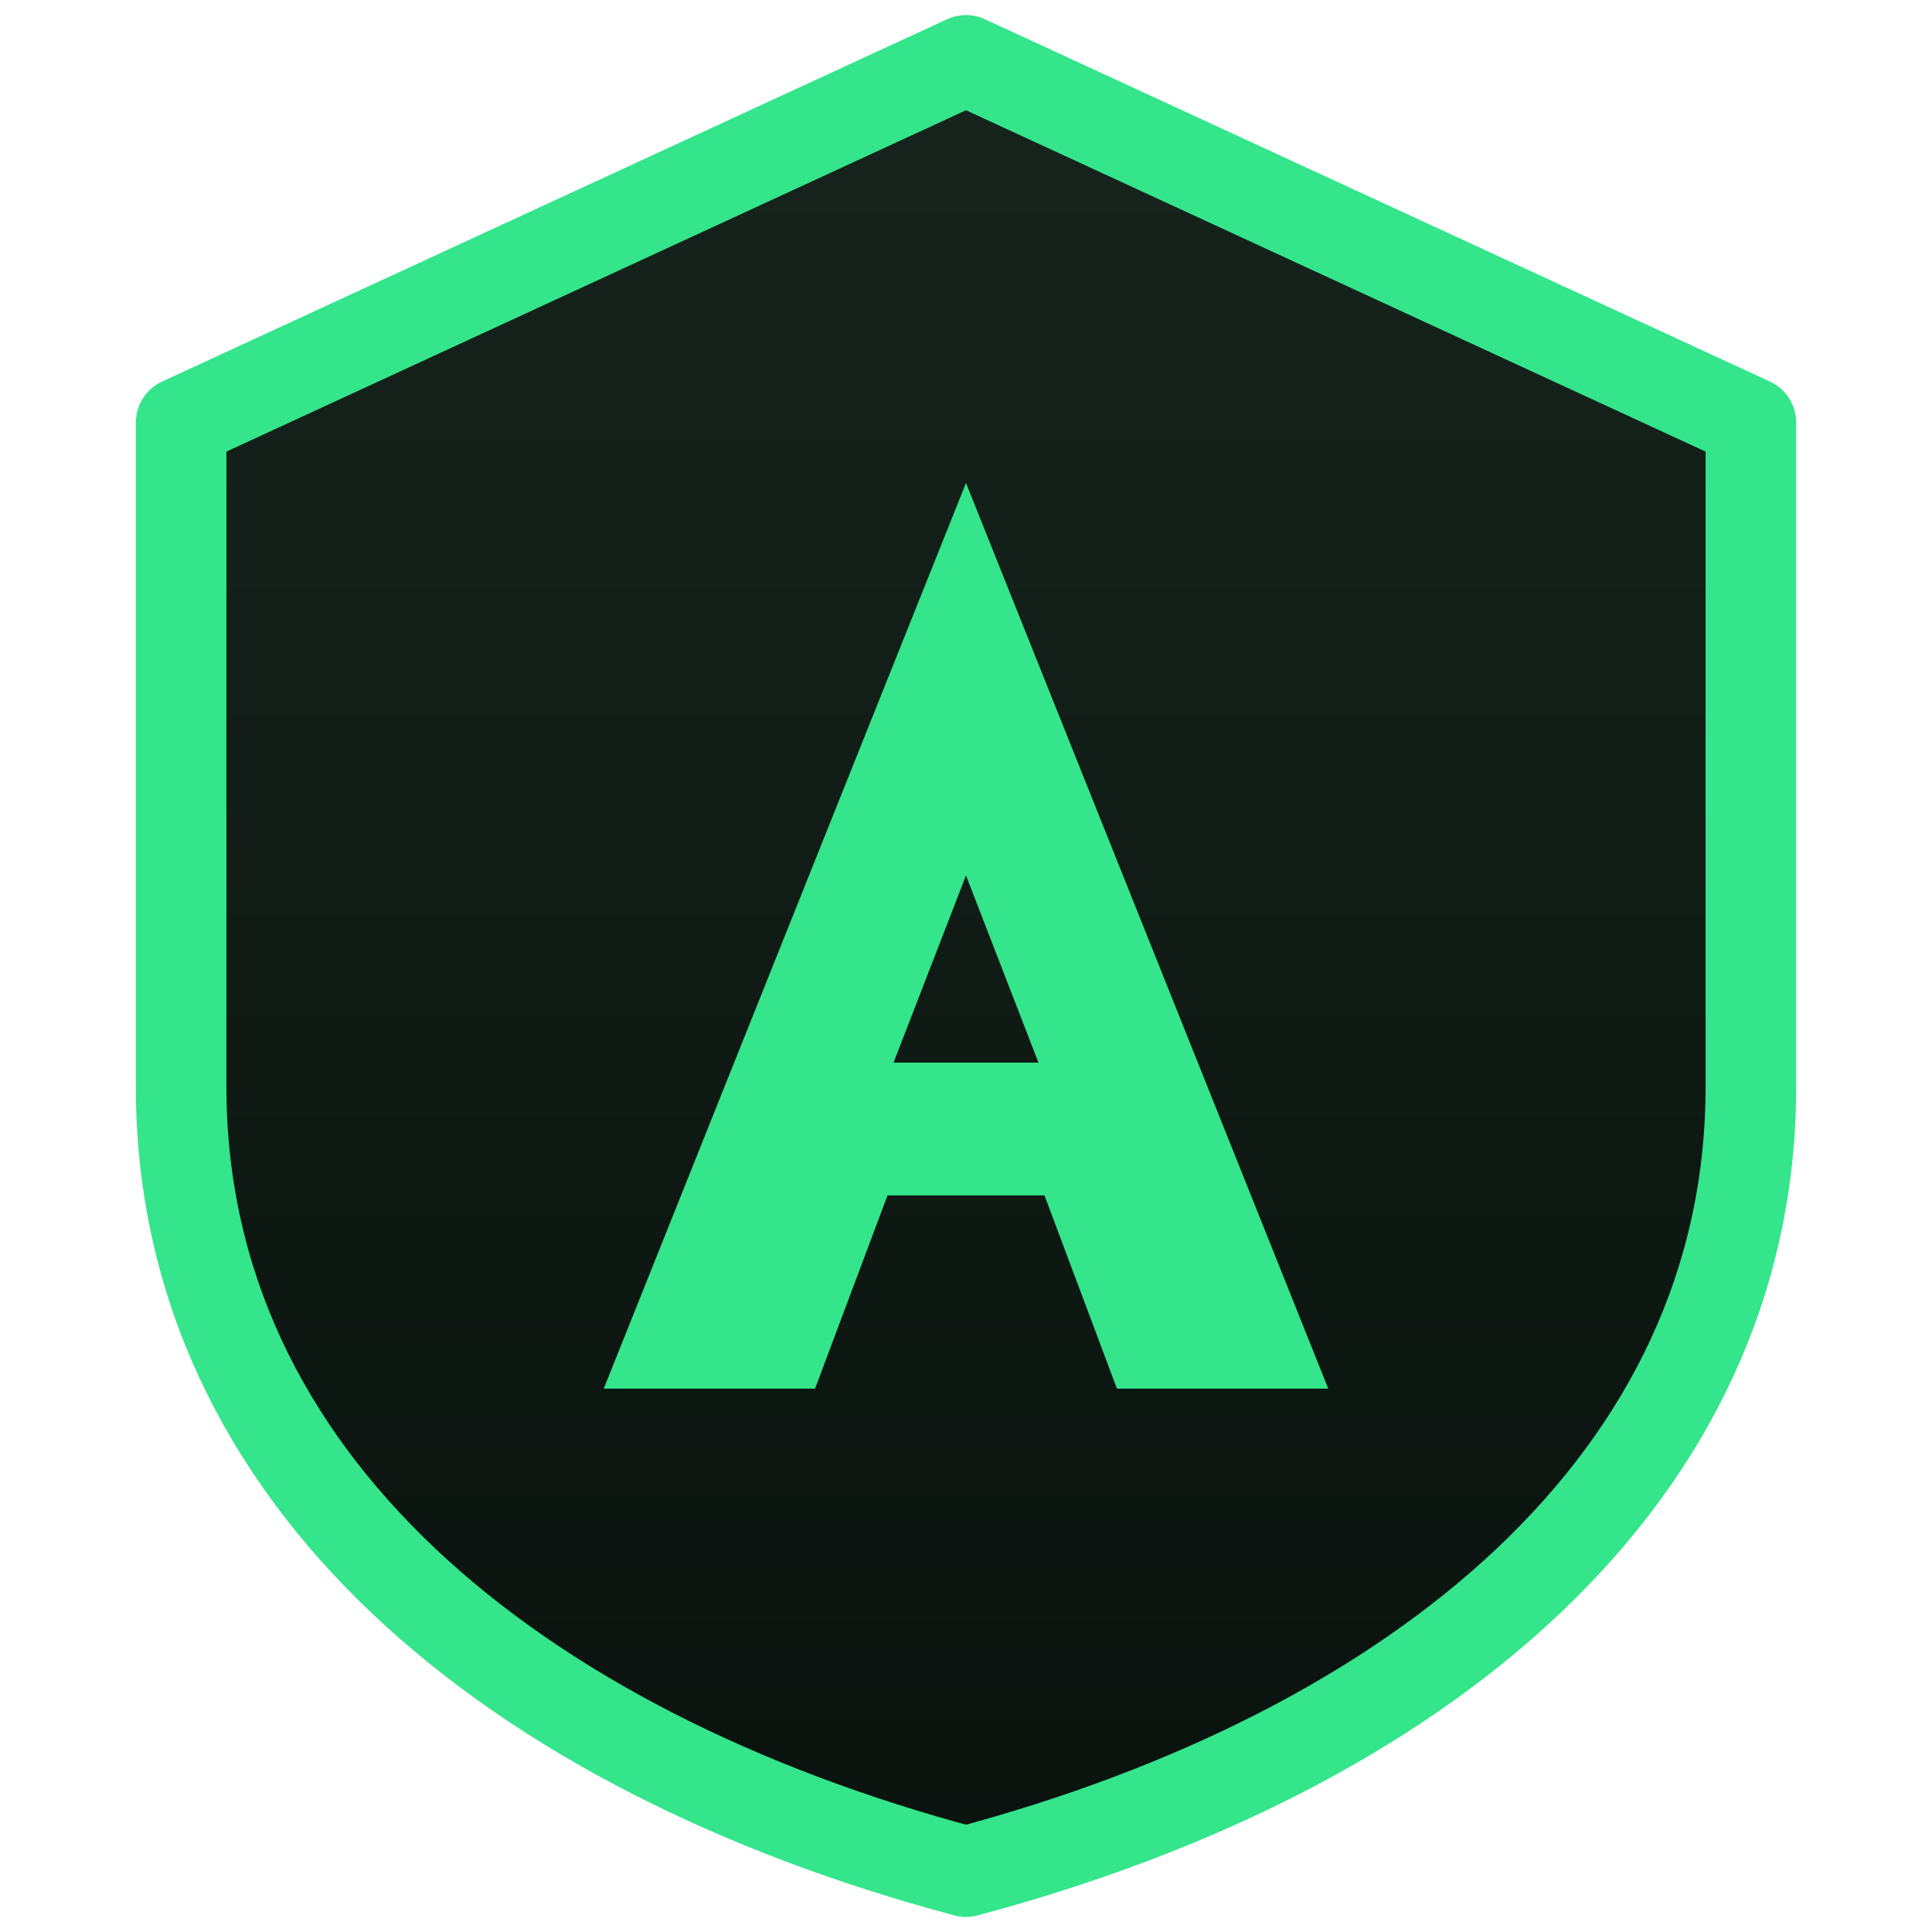
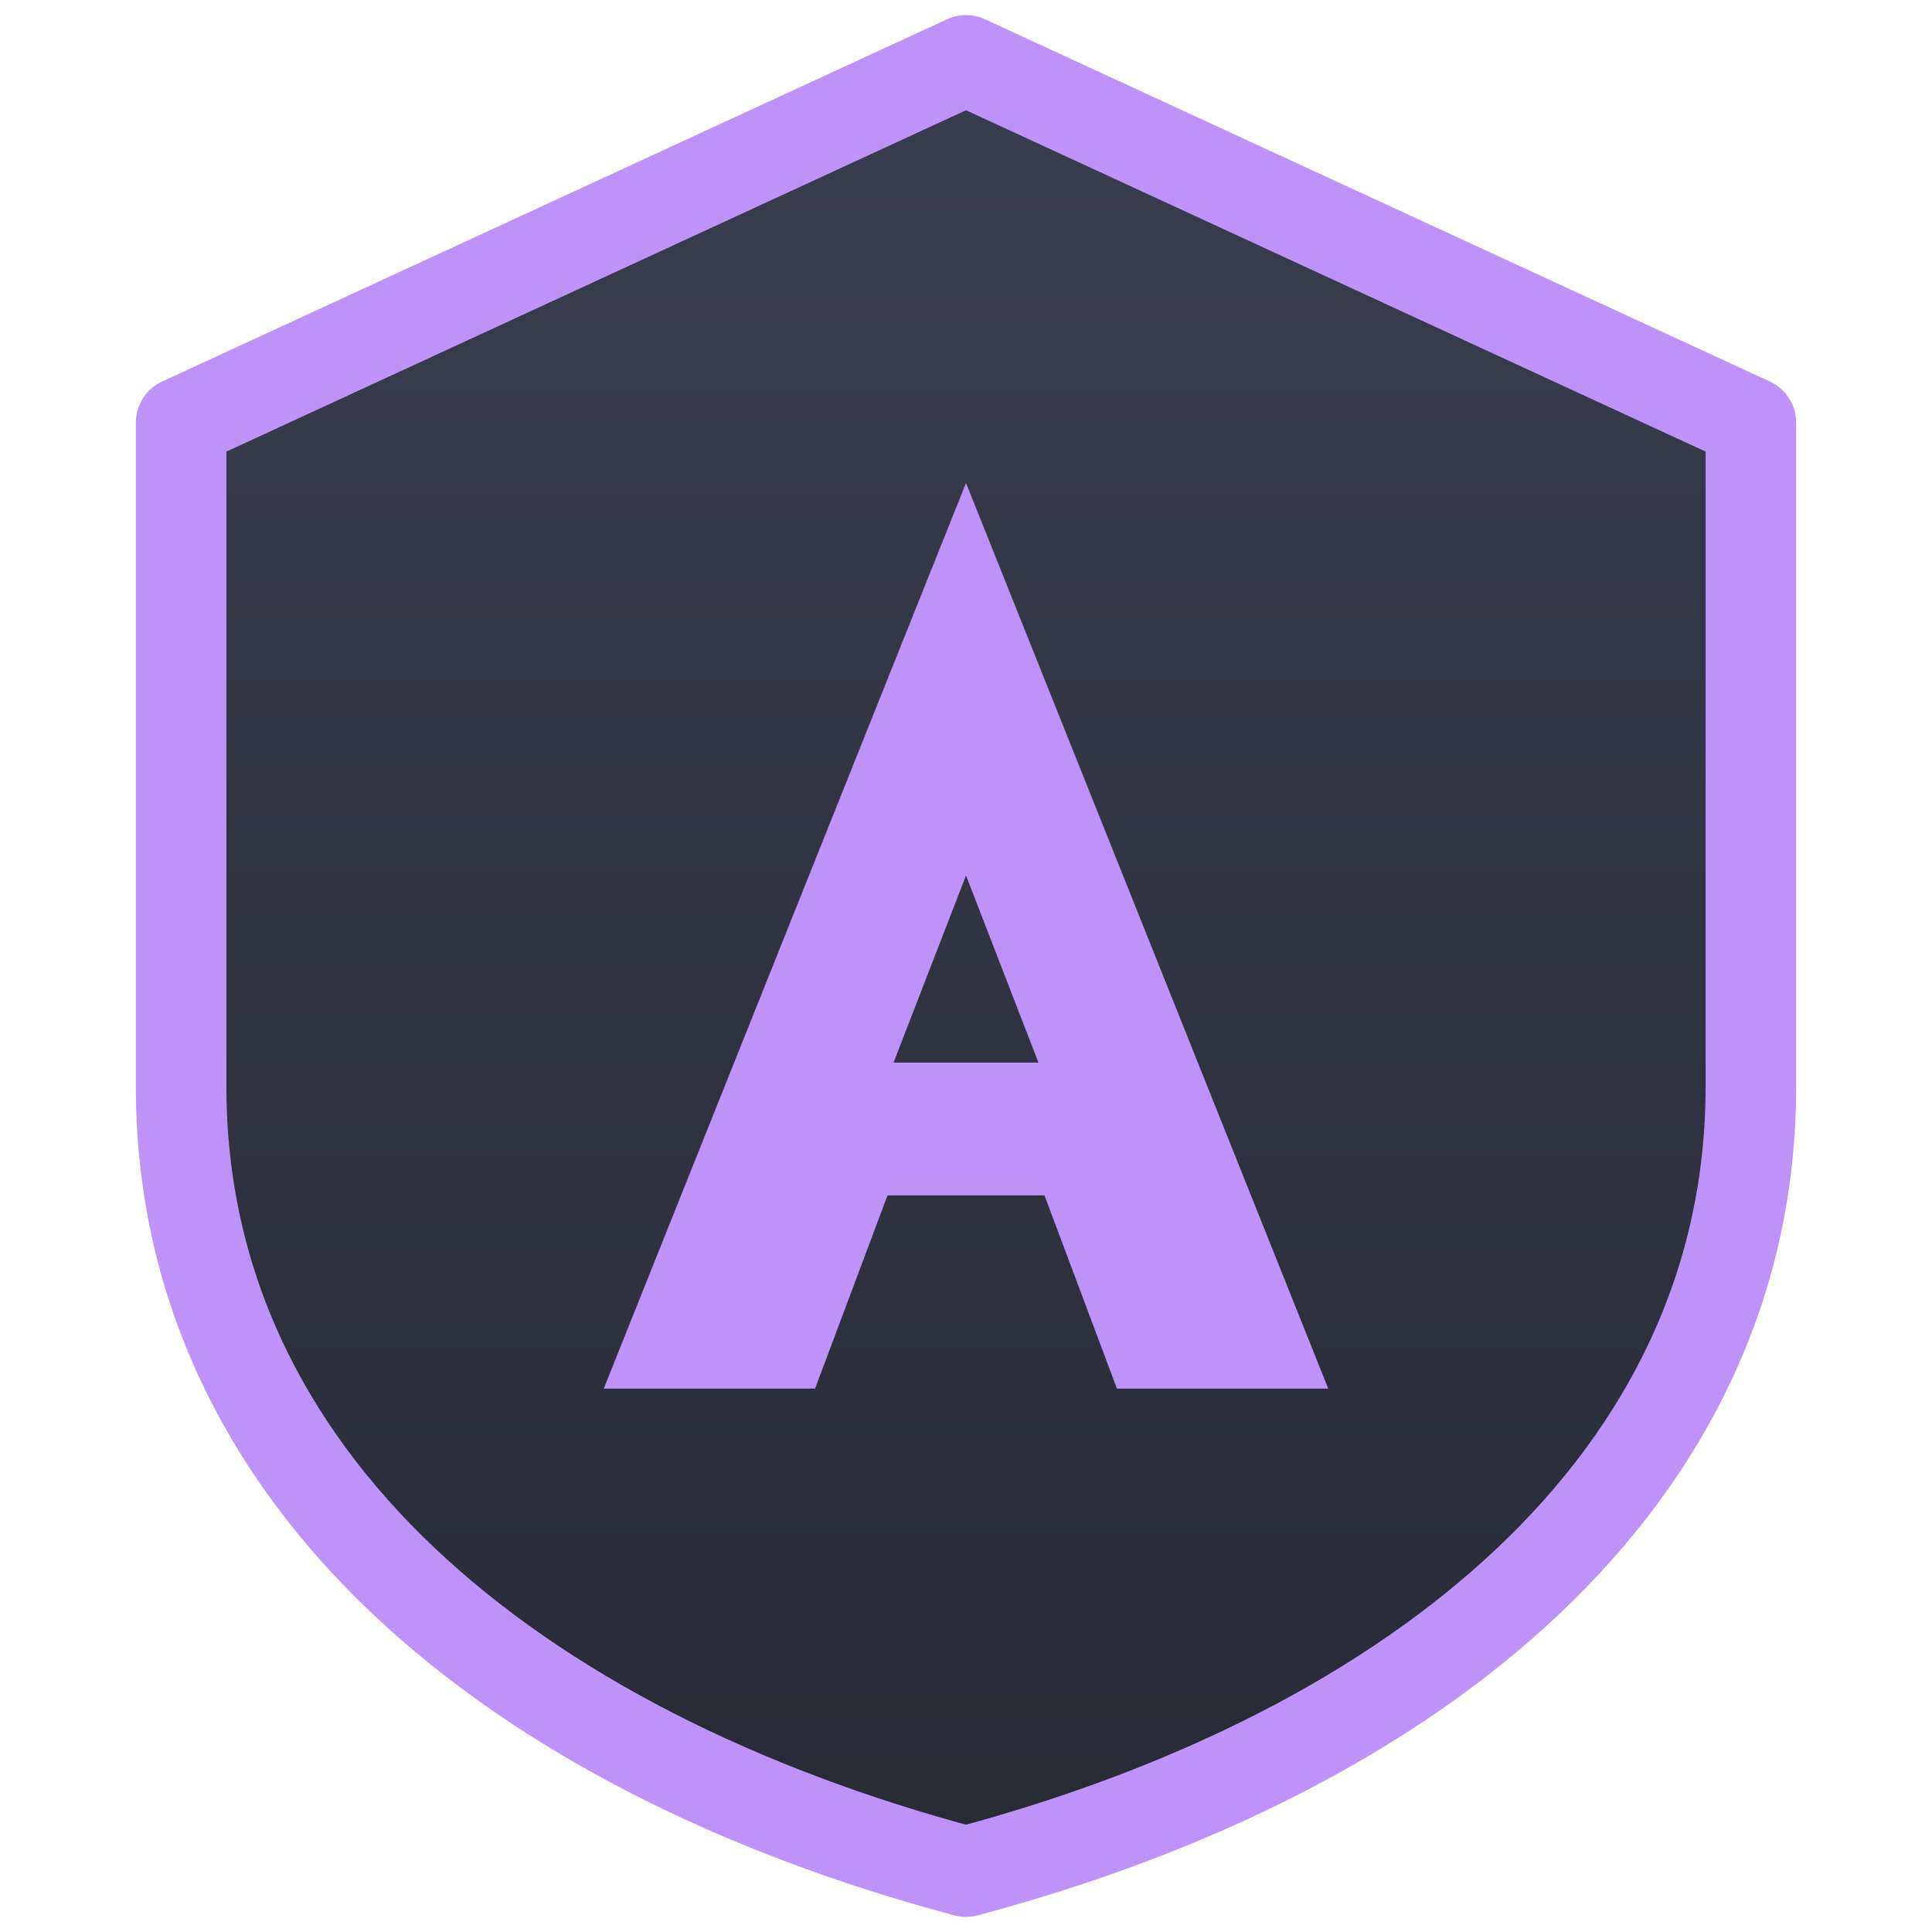
<svg xmlns="http://www.w3.org/2000/svg" viewBox="0 0 64 64">
  <defs>
    <linearGradient id="g" x1="0" y1="0" x2="0" y2="1">
-       <stop offset="0" stop-color="#16241d" />
-       <stop offset="1" stop-color="#0a120e" />
+       <stop offset="0" stop-color="#3a3d4f" />
+       <stop offset="1" stop-color="#282a36" />
    </linearGradient>
  </defs>
-   <path d="M32 2 58 14v22c0 13-11 22-26 26C17 58 6 49 6 36V14L32 2Z" fill="url(#g)" stroke="#34e58b" stroke-width="3" stroke-linejoin="round" />
-   <path d="M32 16 44 46h-7l-2.4-6.4H29.4L27 46h-7L32 16Zm0 13-2.4 6.2h4.8L32 29Z" fill="#34e58b" />
+   <path d="M32 2 58 14v22c0 13-11 22-26 26C17 58 6 49 6 36V14L32 2Z" fill="url(#g)" stroke="#bd93f9" stroke-width="3" stroke-linejoin="round" />
+   <path d="M32 16 44 46h-7l-2.4-6.4H29.4L27 46h-7L32 16Zm0 13-2.4 6.2h4.8L32 29Z" fill="#bd93f9" />
</svg>
